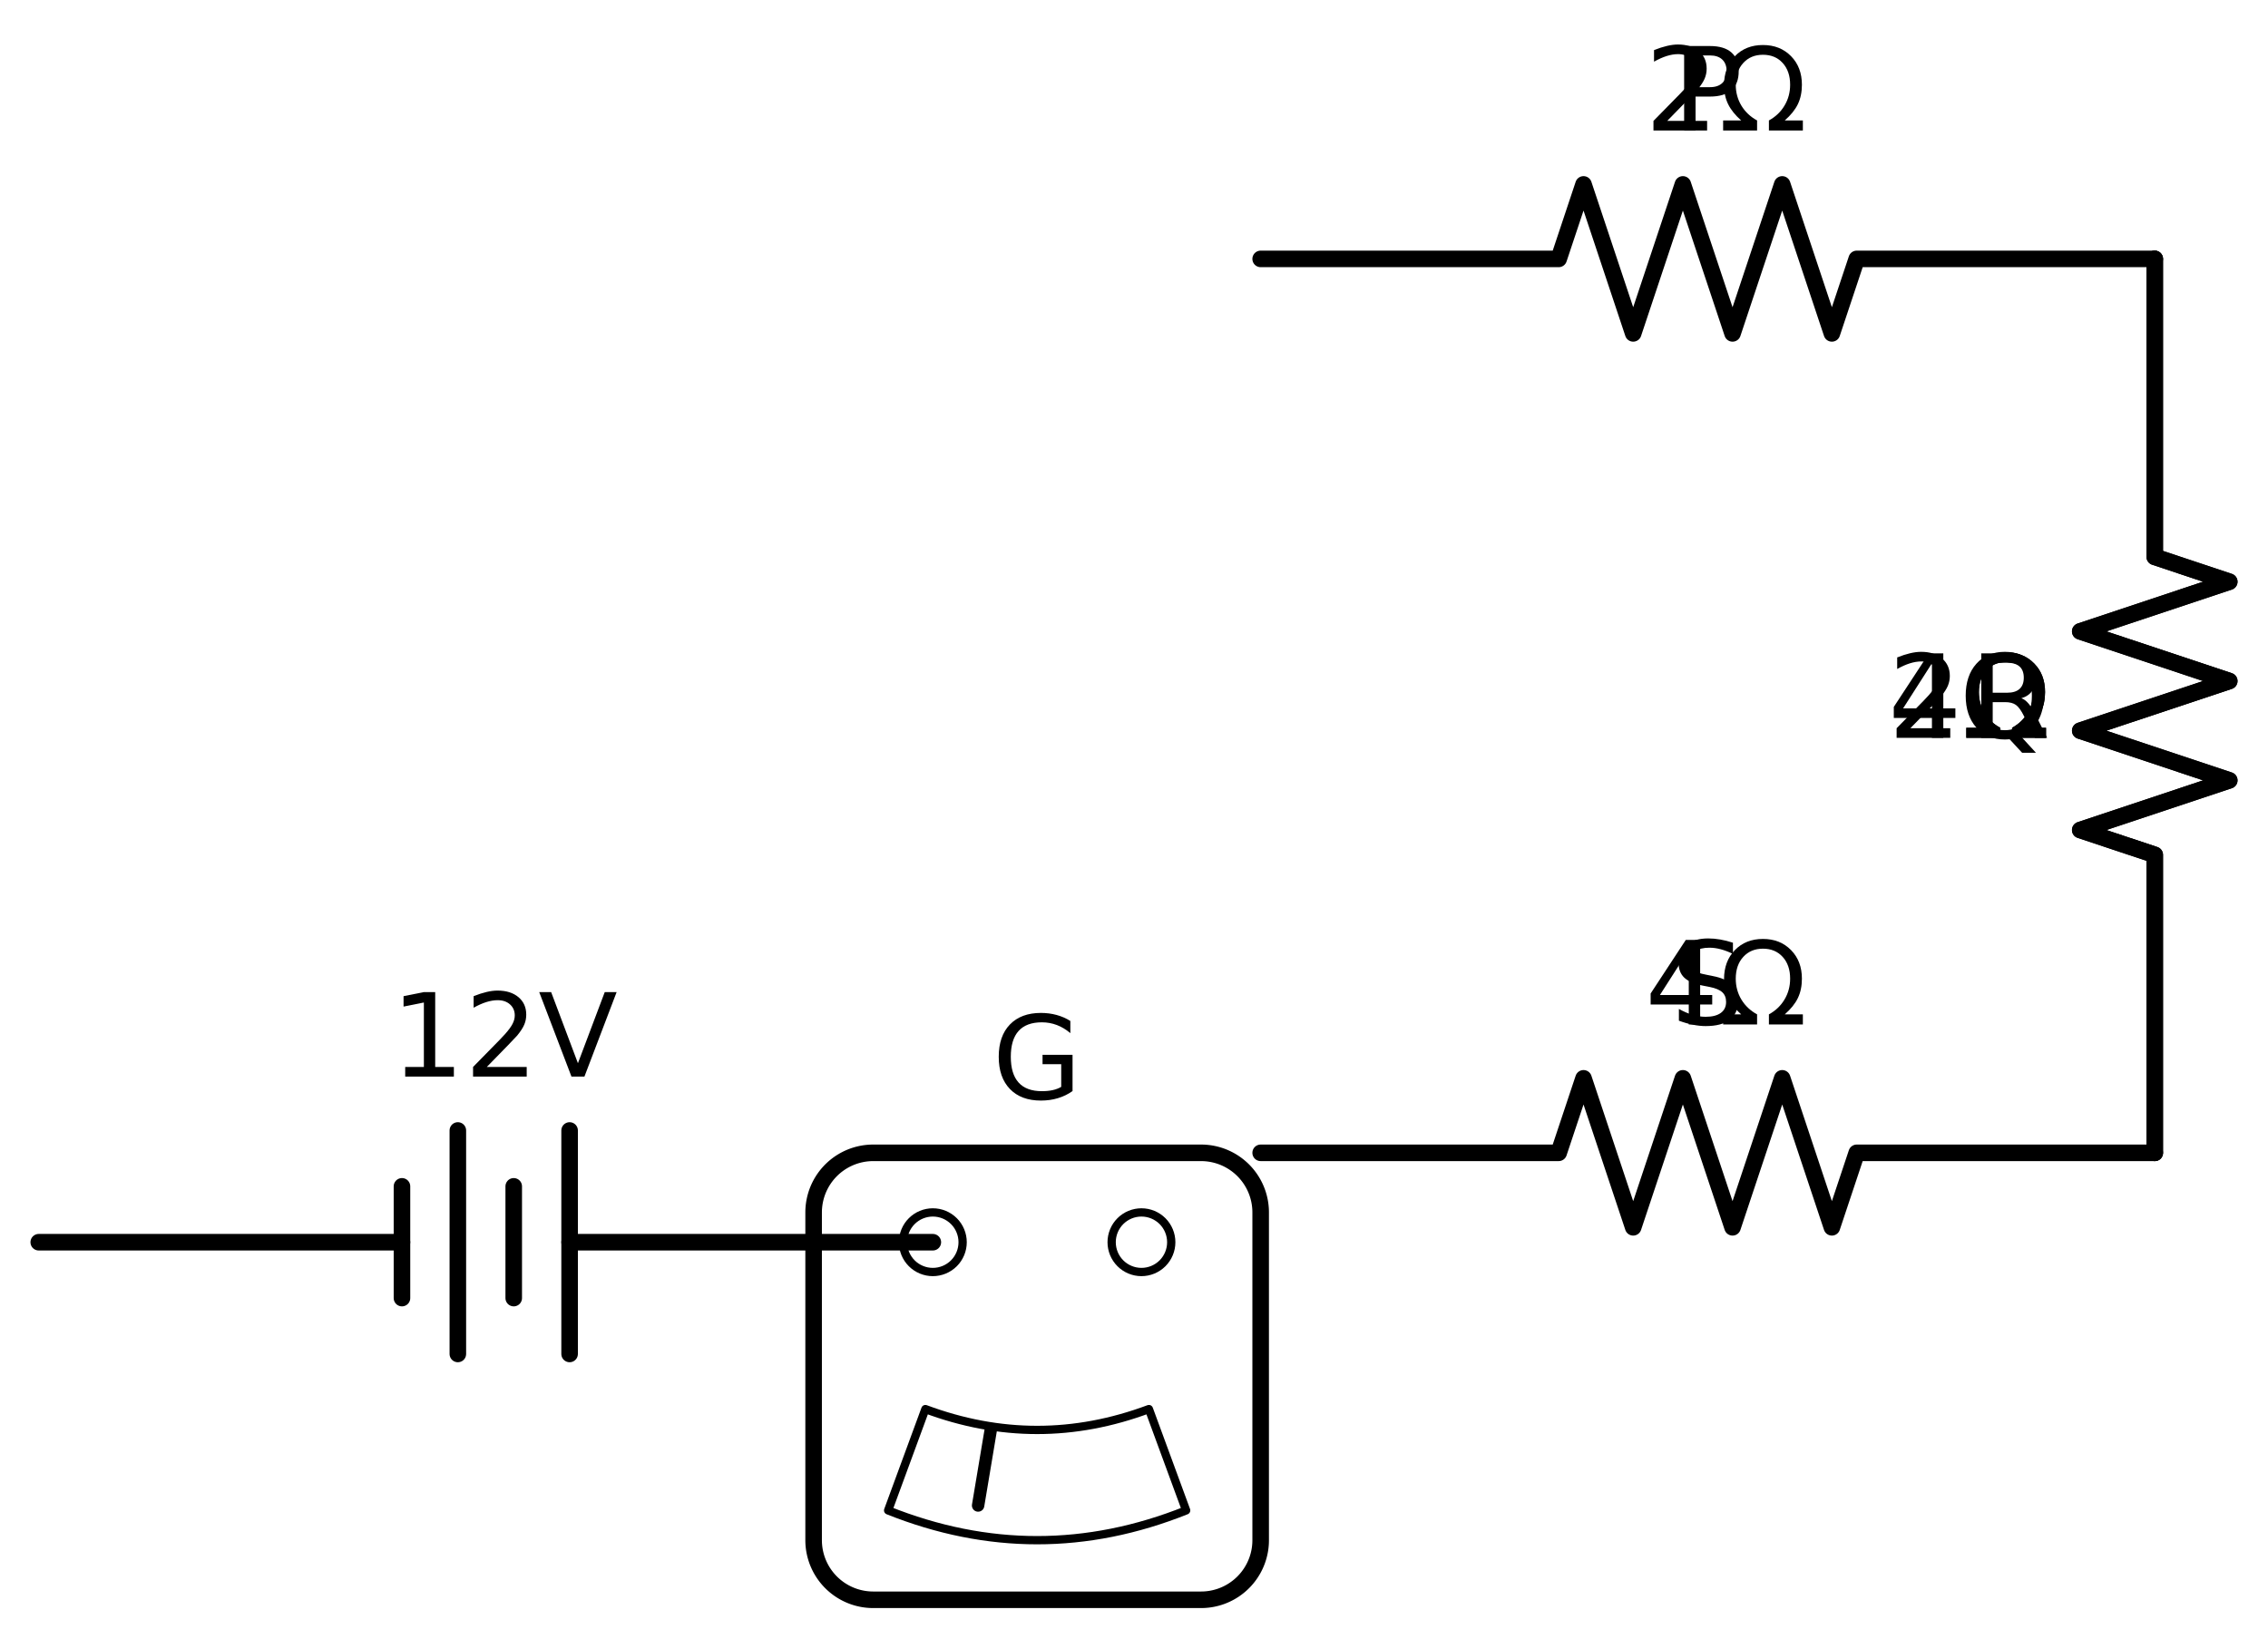
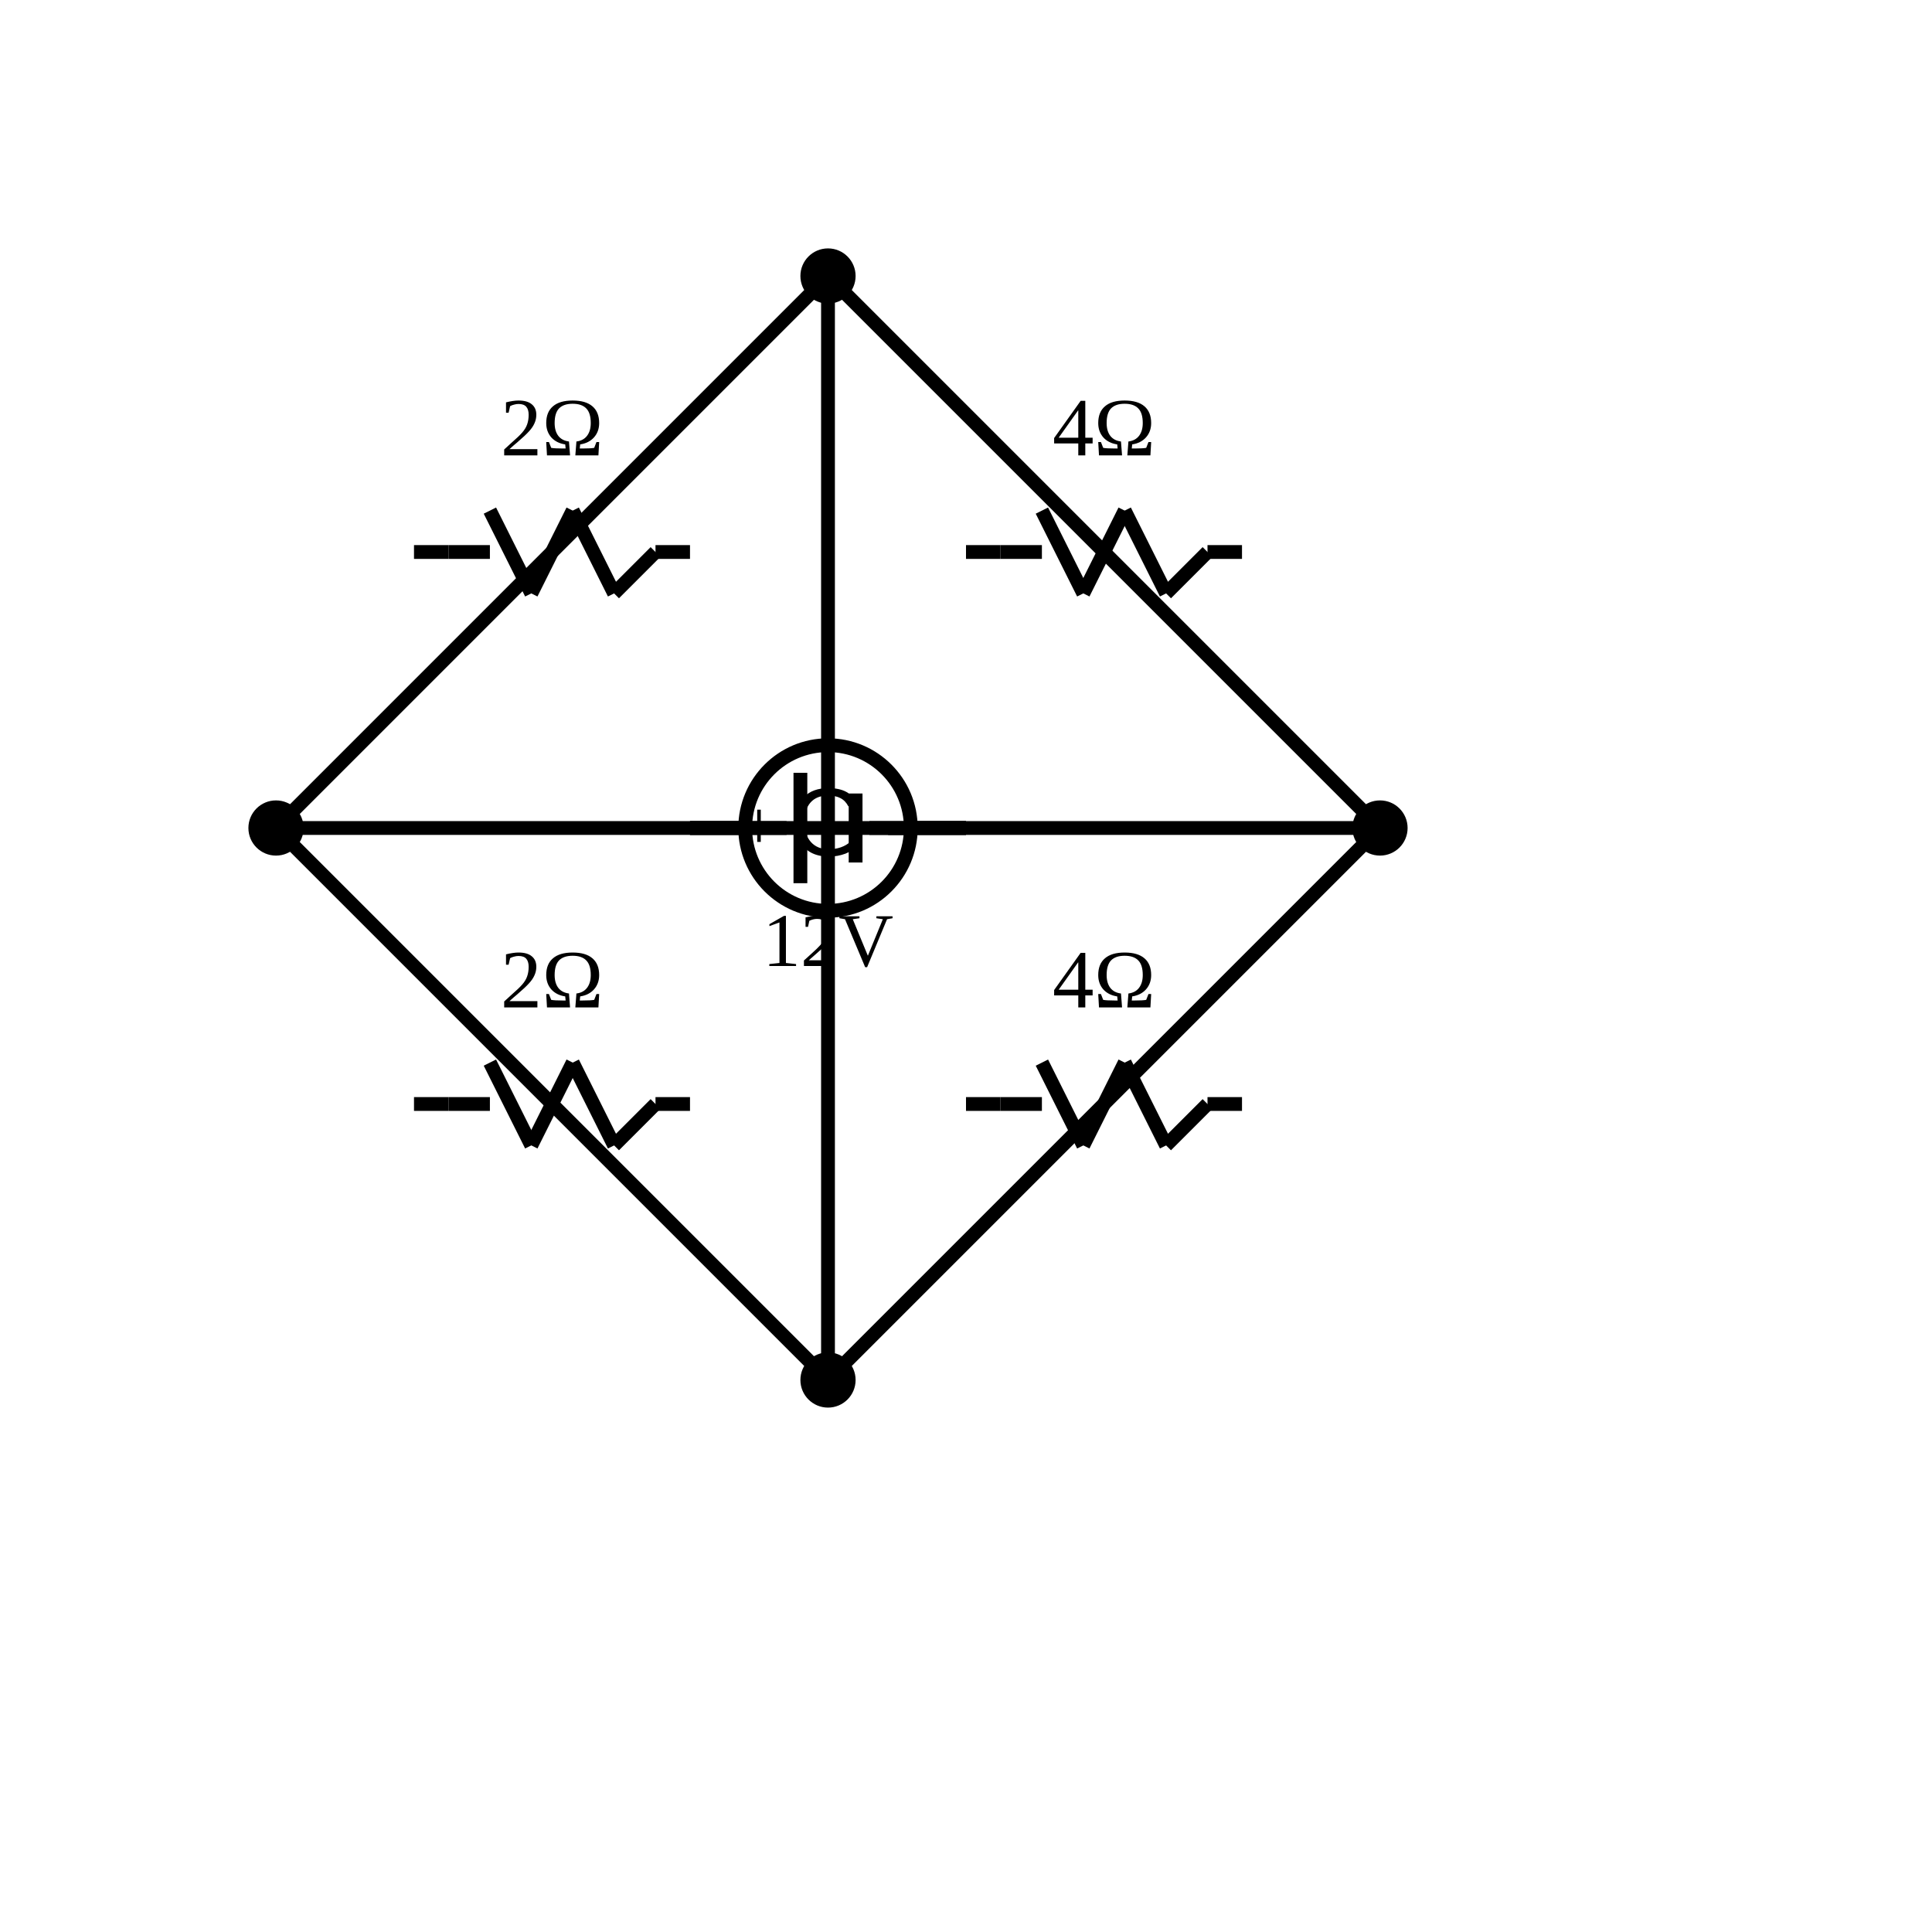
- <svg xmlns="http://www.w3.org/2000/svg" xmlns:xlink="http://www.w3.org/1999/xlink" width="273.96pt" height="197.96pt" viewBox="0 0 273.96 197.96" version="1.1">
-   <defs>
-     <style type="text/css">*{stroke-linejoin: round; stroke-linecap: butt}</style>
-   </defs>
-   <g id="figure_1">
-     <g id="patch_1">
-       <path d="M 0 197.96  L 273.96 197.96  L 273.96 0  L 0 0  L 0 197.96  z " style="fill: none" />
-     </g>
-     <g id="axes_1">
-       <g id="patch_2">
-         <path d="M 98.28 186.08  L 98.281 186.194  L 98.284 186.308  L 98.288 186.423  L 98.294 186.537  L 98.303 186.651  L 98.313 186.764  L 98.324 186.878  L 98.338 186.991  L 98.353 187.105  L 98.37 187.218  L 98.389 187.33  L 98.41 187.443  L 98.433 187.555  L 98.457 187.666  L 98.483 187.777  L 98.511 187.888  L 98.54 187.999  L 98.572 188.108  L 98.605 188.218  L 98.639 188.327  L 98.676 188.435  L 98.714 188.543  L 98.754 188.65  L 98.796 188.756  L 98.839 188.862  L 98.884 188.967  L 98.931 189.071  L 98.979 189.175  L 99.029 189.277  L 99.08 189.379  L 99.134 189.48  L 99.188 189.581  L 99.245 189.68  L 99.303 189.778  L 99.362 189.876  L 99.423 189.973  L 99.485 190.068  L 99.55 190.163  L 99.615 190.256  L 99.682 190.349  L 99.751 190.44  L 99.82 190.531  L 99.892 190.62  L 99.964 190.708  L 100.039 190.795  L 100.114 190.881  L 100.191 190.965  L 100.269 191.049  L 100.349 191.131  L 100.429 191.211  L 100.511 191.291  L 100.595 191.369  L 100.679 191.446  L 100.765 191.521  L 100.852 191.596  L 100.94 191.668  L 101.029 191.74  L 101.12 191.809  L 101.211 191.878  L 101.304 191.945  L 101.397 192.01  L 101.492 192.075  L 101.587 192.137  L 101.684 192.198  L 101.782 192.257  L 101.88 192.315  L 101.979 192.372  L 102.08 192.426  L 102.181 192.48  L 102.283 192.531  L 102.385 192.581  L 102.489 192.629  L 102.593 192.676  L 102.698 192.721  L 102.804 192.764  L 102.91 192.806  L 103.017 192.846  L 103.125 192.884  L 103.233 192.921  L 103.342 192.955  L 103.452 192.988  L 103.561 193.02  L 103.672 193.049  L 103.783 193.077  L 103.894 193.103  L 104.005 193.127  L 104.117 193.15  L 104.23 193.171  L 104.342 193.19  L 104.455 193.207  L 104.569 193.222  L 104.682 193.236  L 104.796 193.247  L 104.909 193.257  L 105.023 193.266  L 105.137 193.272  L 105.252 193.276  L 105.366 193.279  L 105.48 193.28  L 145.08 193.28  L 145.194 193.279  L 145.308 193.276  L 145.423 193.272  L 145.537 193.266  L 145.651 193.257  L 145.764 193.247  L 145.878 193.236  L 145.991 193.222  L 146.105 193.207  L 146.218 193.19  L 146.33 193.171  L 146.443 193.15  L 146.555 193.127  L 146.666 193.103  L 146.777 193.077  L 146.888 193.049  L 146.999 193.02  L 147.108 192.988  L 147.218 192.955  L 147.327 192.921  L 147.435 192.884  L 147.543 192.846  L 147.65 192.806  L 147.756 192.764  L 147.862 192.721  L 147.967 192.676  L 148.071 192.629  L 148.175 192.581  L 148.277 192.531  L 148.379 192.48  L 148.48 192.426  L 148.581 192.372  L 148.68 192.315  L 148.778 192.257  L 148.876 192.198  L 148.973 192.137  L 149.068 192.075  L 149.163 192.01  L 149.256 191.945  L 149.349 191.878  L 149.44 191.809  L 149.531 191.74  L 149.62 191.668  L 149.708 191.596  L 149.795 191.521  L 149.881 191.446  L 149.965 191.369  L 150.049 191.291  L 150.131 191.211  L 150.211 191.131  L 150.291 191.049  L 150.369 190.965  L 150.446 190.881  L 150.521 190.795  L 150.596 190.708  L 150.668 190.62  L 150.74 190.531  L 150.809 190.44  L 150.878 190.349  L 150.945 190.256  L 151.01 190.163  L 151.075 190.068  L 151.137 189.973  L 151.198 189.876  L 151.257 189.778  L 151.315 189.68  L 151.372 189.581  L 151.426 189.48  L 151.48 189.379  L 151.531 189.277  L 151.581 189.175  L 151.629 189.071  L 151.676 188.967  L 151.721 188.862  L 151.764 188.756  L 151.806 188.65  L 151.846 188.543  L 151.884 188.435  L 151.921 188.327  L 151.955 188.218  L 151.988 188.108  L 152.02 187.999  L 152.049 187.888  L 152.077 187.777  L 152.103 187.666  L 152.127 187.555  L 152.15 187.443  L 152.171 187.33  L 152.19 187.218  L 152.207 187.105  L 152.222 186.991  L 152.236 186.878  L 152.247 186.764  L 152.257 186.651  L 152.266 186.537  L 152.272 186.423  L 152.276 186.308  L 152.279 186.194  L 152.28 186.08  L 152.28 146.48  L 152.279 146.366  L 152.276 146.252  L 152.272 146.137  L 152.266 146.023  L 152.257 145.909  L 152.247 145.796  L 152.236 145.682  L 152.222 145.569  L 152.207 145.455  L 152.19 145.342  L 152.171 145.23  L 152.15 145.117  L 152.127 145.005  L 152.103 144.894  L 152.077 144.783  L 152.049 144.672  L 152.02 144.561  L 151.988 144.452  L 151.955 144.342  L 151.921 144.233  L 151.884 144.125  L 151.846 144.017  L 151.806 143.91  L 151.764 143.804  L 151.721 143.698  L 151.676 143.593  L 151.629 143.489  L 151.581 143.385  L 151.531 143.283  L 151.48 143.181  L 151.426 143.08  L 151.372 142.979  L 151.315 142.88  L 151.257 142.782  L 151.198 142.684  L 151.137 142.587  L 151.075 142.492  L 151.01 142.397  L 150.945 142.304  L 150.878 142.211  L 150.809 142.12  L 150.74 142.029  L 150.668 141.94  L 150.596 141.852  L 150.521 141.765  L 150.446 141.679  L 150.369 141.595  L 150.291 141.511  L 150.211 141.429  L 150.131 141.349  L 150.049 141.269  L 149.965 141.191  L 149.881 141.114  L 149.795 141.039  L 149.708 140.964  L 149.62 140.892  L 149.531 140.82  L 149.44 140.751  L 149.349 140.682  L 149.256 140.615  L 149.163 140.55  L 149.068 140.485  L 148.973 140.423  L 148.876 140.362  L 148.778 140.303  L 148.68 140.245  L 148.581 140.188  L 148.48 140.134  L 148.379 140.08  L 148.277 140.029  L 148.175 139.979  L 148.071 139.931  L 147.967 139.884  L 147.862 139.839  L 147.756 139.796  L 147.65 139.754  L 147.543 139.714  L 147.435 139.676  L 147.327 139.639  L 147.218 139.605  L 147.108 139.572  L 146.999 139.54  L 146.888 139.511  L 146.777 139.483  L 146.666 139.457  L 146.555 139.433  L 146.443 139.41  L 146.33 139.389  L 146.218 139.37  L 146.105 139.353  L 145.991 139.338  L 145.878 139.324  L 145.764 139.313  L 145.651 139.303  L 145.537 139.294  L 145.423 139.288  L 145.308 139.284  L 145.194 139.281  L 145.08 139.28  L 105.48 139.28  L 105.366 139.281  L 105.252 139.284  L 105.137 139.288  L 105.023 139.294  L 104.909 139.303  L 104.796 139.313  L 104.682 139.324  L 104.569 139.338  L 104.455 139.353  L 104.342 139.37  L 104.23 139.389  L 104.117 139.41  L 104.005 139.433  L 103.894 139.457  L 103.783 139.483  L 103.672 139.511  L 103.561 139.54  L 103.452 139.572  L 103.342 139.605  L 103.233 139.639  L 103.125 139.676  L 103.017 139.714  L 102.91 139.754  L 102.804 139.796  L 102.698 139.839  L 102.593 139.884  L 102.489 139.931  L 102.385 139.979  L 102.283 140.029  L 102.181 140.08  L 102.08 140.134  L 101.979 140.188  L 101.88 140.245  L 101.782 140.303  L 101.684 140.362  L 101.587 140.423  L 101.492 140.485  L 101.397 140.55  L 101.304 140.615  L 101.211 140.682  L 101.12 140.751  L 101.029 140.82  L 100.94 140.892  L 100.852 140.964  L 100.765 141.039  L 100.679 141.114  L 100.595 141.191  L 100.511 141.269  L 100.429 141.349  L 100.349 141.429  L 100.269 141.511  L 100.191 141.595  L 100.114 141.679  L 100.039 141.765  L 99.964 141.852  L 99.892 141.94  L 99.82 142.029  L 99.751 142.12  L 99.682 142.211  L 99.615 142.304  L 99.55 142.397  L 99.485 142.492  L 99.423 142.587  L 99.362 142.684  L 99.303 142.782  L 99.245 142.88  L 99.188 142.979  L 99.134 143.08  L 99.08 143.181  L 99.029 143.283  L 98.979 143.385  L 98.931 143.489  L 98.884 143.593  L 98.839 143.698  L 98.796 143.804  L 98.754 143.91  L 98.714 144.017  L 98.676 144.125  L 98.639 144.233  L 98.605 144.342  L 98.572 144.452  L 98.54 144.561  L 98.511 144.672  L 98.483 144.783  L 98.457 144.894  L 98.433 145.005  L 98.41 145.117  L 98.389 145.23  L 98.37 145.342  L 98.353 145.455  L 98.338 145.569  L 98.324 145.682  L 98.313 145.796  L 98.303 145.909  L 98.294 146.023  L 98.288 146.137  L 98.284 146.252  L 98.281 146.366  L 98.28 146.48  L 98.28 186.08  z " clip-path="url(#pf75d09954b)" style="fill: none; stroke: #000000; stroke-width: 2; stroke-linecap: round" />
-       </g>
-       <g id="line2d_1">
-         <path d="M 152.28 31.28  L 188.28 31.28  L 191.28 22.28  L 197.28 40.28  L 203.28 22.28  L 209.28 40.28  L 215.28 22.28  L 221.28 40.28  L 224.28 31.28  L 260.28 31.28  " clip-path="url(#pf75d09954b)" style="fill: none; stroke: #000000; stroke-width: 2; stroke-linecap: round" />
-       </g>
-       <g id="line2d_2">
-         <path d="M 260.28 31.28  L 260.28 67.28  L 269.28 70.28  L 251.28 76.28  L 269.28 82.28  L 251.28 88.28  L 269.28 94.28  L 251.28 100.28  L 260.28 103.28  L 260.28 139.28  " clip-path="url(#pf75d09954b)" style="fill: none; stroke: #000000; stroke-width: 2; stroke-linecap: round" />
-       </g>
-       <g id="line2d_3">
-         <path d="M 260.28 139.28  L 260.28 103.28  L 251.28 100.28  L 269.28 94.28  L 251.28 88.28  L 269.28 82.28  L 251.28 76.28  L 269.28 70.28  L 260.28 67.28  L 260.28 31.28  " clip-path="url(#pf75d09954b)" style="fill: none; stroke: #000000; stroke-width: 2; stroke-linecap: round" />
-       </g>
-       <g id="line2d_4">
-         <path d="M 260.28 139.28  L 224.28 139.28  L 221.28 148.28  L 215.28 130.28  L 209.28 148.28  L 203.28 130.28  L 197.28 148.28  L 191.28 130.28  L 188.28 139.28  L 152.28 139.28  " clip-path="url(#pf75d09954b)" style="fill: none; stroke: #000000; stroke-width: 2; stroke-linecap: round" />
-       </g>
-       <g id="patch_3">
-         <path d="M 143.28 182.48  Q 125.28 189.68 107.28 182.48  L 111.78 170.24  Q 125.28 175.28 138.78 170.24  L 143.28 182.48  z " clip-path="url(#pf75d09954b)" style="fill: none; stroke: #000000; stroke-linecap: round" />
-       </g>
-       <g id="line2d_5">
-         <path d="M 119.695 172.656  L 118.15 181.888  " clip-path="url(#pf75d09954b)" style="fill: none; stroke: #000000; stroke-width: 1.5; stroke-linecap: round" />
-       </g>
-       <g id="line2d_6">
-         <path d="M 112.68 150.08  L 68.805 150.08  M 48.555 150.08  L 4.68 150.08  " clip-path="url(#pf75d09954b)" style="fill: none; stroke: #000000; stroke-width: 2; stroke-linecap: round" />
-       </g>
-       <g id="line2d_7">
-         <path d="M 68.805 163.58  L 68.805 136.58  " clip-path="url(#pf75d09954b)" style="fill: none; stroke: #000000; stroke-width: 2; stroke-linecap: round" />
-       </g>
-       <g id="line2d_8">
-         <path d="M 62.055 156.83  L 62.055 143.33  " clip-path="url(#pf75d09954b)" style="fill: none; stroke: #000000; stroke-width: 2; stroke-linecap: round" />
-       </g>
-       <g id="line2d_9">
-         <path d="M 55.305 163.58  L 55.305 136.58  " clip-path="url(#pf75d09954b)" style="fill: none; stroke: #000000; stroke-width: 2; stroke-linecap: round" />
-       </g>
-       <g id="line2d_10">
-         <path d="M 48.555 156.83  L 48.555 143.33  " clip-path="url(#pf75d09954b)" style="fill: none; stroke: #000000; stroke-width: 2; stroke-linecap: round" />
-       </g>
-       <g id="text_1">
-         <g transform="translate(194.252 15.76844) scale(0.14 -0.14)">
-           <defs>
-             <path id="DejaVuSans-20" transform="scale(0.015625)" />
-             <path id="DejaVuSans-32" d="M 1228 531  L 3431 531  L 3431 0  L 469 0  L 469 531  Q 828 903 1448 1529  Q 2069 2156 2228 2338  Q 2531 2678 2651 2914  Q 2772 3150 2772 3378  Q 2772 3750 2511 3984  Q 2250 4219 1831 4219  Q 1534 4219 1204 4116  Q 875 4013 500 3803  L 500 4441  Q 881 4594 1212 4672  Q 1544 4750 1819 4750  Q 2544 4750 2975 4387  Q 3406 4025 3406 3419  Q 3406 3131 3298 2873  Q 3191 2616 2906 2266  Q 2828 2175 2409 1742  Q 1991 1309 1228 531  z " transform="scale(0.015625)" />
-             <path id="DejaVuSans-3a9" d="M 4647 556  L 4647 0  L 2772 0  L 2772 556  Q 3325 859 3634 1378  Q 3944 1897 3944 2528  Q 3944 3278 3531 3731  Q 3119 4184 2444 4184  Q 1769 4184 1355 3729  Q 941 3275 941 2528  Q 941 1897 1250 1378  Q 1563 859 2119 556  L 2119 0  L 244 0  L 244 556  L 1241 556  Q 747 991 519 1456  Q 294 1922 294 2497  Q 294 3491 894 4106  Q 1491 4722 2444 4722  Q 3391 4722 3994 4106  Q 4594 3494 4594 2528  Q 4594 1922 4372 1459  Q 4150 997 3647 556  L 4647 556  z " transform="scale(0.015625)" />
-           </defs>
-           <use xlink:href="#DejaVuSans-20" />
-           <use xlink:href="#DejaVuSans-32" transform="translate(31.78711 0)" />
-           <use xlink:href="#DejaVuSans-3a9" transform="translate(95.41016 0)" />
-         </g>
-       </g>
-       <g id="text_2">
-         <g transform="translate(202.0592 15.76844) scale(0.14 -0.14)">
-           <defs>
-             <path id="DejaVuSans-50" d="M 1259 4147  L 1259 2394  L 2053 2394  Q 2494 2394 2734 2622  Q 2975 2850 2975 3272  Q 2975 3691 2734 3919  Q 2494 4147 2053 4147  L 1259 4147  z M 628 4666  L 2053 4666  Q 2838 4666 3239 4311  Q 3641 3956 3641 3272  Q 3641 2581 3239 2228  Q 2838 1875 2053 1875  L 1259 1875  L 1259 0  L 628 0  L 628 4666  z " transform="scale(0.015625)" />
-           </defs>
-           <use xlink:href="#DejaVuSans-50" />
-         </g>
-       </g>
-       <g id="text_3">
-         <g transform="translate(223.6241 89.14312) scale(0.14 -0.14)">
-           <use xlink:href="#DejaVuSans-20" />
-           <use xlink:href="#DejaVuSans-32" transform="translate(31.78711 0)" />
-           <use xlink:href="#DejaVuSans-3a9" transform="translate(95.41016 0)" />
-         </g>
-       </g>
-       <g id="text_4">
-         <g transform="translate(236.6594 89.14312) scale(0.14 -0.14)">
-           <defs>
-             <path id="DejaVuSans-51" d="M 2522 4238  Q 1834 4238 1429 3725  Q 1025 3213 1025 2328  Q 1025 1447 1429 934  Q 1834 422 2522 422  Q 3209 422 3611 934  Q 4013 1447 4013 2328  Q 4013 3213 3611 3725  Q 3209 4238 2522 4238  z M 3406 84  L 4238 -825  L 3475 -825  L 2784 -78  Q 2681 -84 2626 -87  Q 2572 -91 2522 -91  Q 1538 -91 948 567  Q 359 1225 359 2328  Q 359 3434 948 4092  Q 1538 4750 2522 4750  Q 3503 4750 4090 4092  Q 4678 3434 4678 2328  Q 4678 1516 4351 937  Q 4025 359 3406 84  z " transform="scale(0.015625)" />
-           </defs>
-           <use xlink:href="#DejaVuSans-51" />
-         </g>
-       </g>
-       <g id="text_5">
-         <g transform="translate(223.6241 89.14312) scale(0.14 -0.14)">
-           <defs>
-             <path id="DejaVuSans-34" d="M 2419 4116  L 825 1625  L 2419 1625  L 2419 4116  z M 2253 4666  L 3047 4666  L 3047 1625  L 3713 1625  L 3713 1100  L 3047 1100  L 3047 0  L 2419 0  L 2419 1100  L 313 1100  L 313 1709  L 2253 4666  z " transform="scale(0.015625)" />
-           </defs>
-           <use xlink:href="#DejaVuSans-20" />
-           <use xlink:href="#DejaVuSans-34" transform="translate(31.78711 0)" />
-           <use xlink:href="#DejaVuSans-3a9" transform="translate(95.41016 0)" />
-         </g>
-       </g>
-       <g id="text_6">
-         <g transform="translate(237.9522 89.14312) scale(0.14 -0.14)">
-           <defs>
-             <path id="DejaVuSans-52" d="M 2841 2188  Q 3044 2119 3236 1894  Q 3428 1669 3622 1275  L 4263 0  L 3584 0  L 2988 1197  Q 2756 1666 2539 1819  Q 2322 1972 1947 1972  L 1259 1972  L 1259 0  L 628 0  L 628 4666  L 2053 4666  Q 2853 4666 3247 4331  Q 3641 3997 3641 3322  Q 3641 2881 3436 2590  Q 3231 2300 2841 2188  z M 1259 4147  L 1259 2491  L 2053 2491  Q 2509 2491 2742 2702  Q 2975 2913 2975 3322  Q 2975 3731 2742 3939  Q 2509 4147 2053 4147  L 1259 4147  z " transform="scale(0.015625)" />
-           </defs>
-           <use xlink:href="#DejaVuSans-52" />
-         </g>
-       </g>
-       <g id="text_7">
-         <g transform="translate(194.252 123.7684) scale(0.14 -0.14)">
-           <use xlink:href="#DejaVuSans-20" />
-           <use xlink:href="#DejaVuSans-34" transform="translate(31.78711 0)" />
-           <use xlink:href="#DejaVuSans-3a9" transform="translate(95.41016 0)" />
-         </g>
-       </g>
-       <g id="text_8">
-         <g transform="translate(201.8361 123.7684) scale(0.14 -0.14)">
-           <defs>
-             <path id="DejaVuSans-53" d="M 3425 4513  L 3425 3897  Q 3066 4069 2747 4153  Q 2428 4238 2131 4238  Q 1616 4238 1336 4038  Q 1056 3838 1056 3469  Q 1056 3159 1242 3001  Q 1428 2844 1947 2747  L 2328 2669  Q 3034 2534 3370 2195  Q 3706 1856 3706 1288  Q 3706 609 3251 259  Q 2797 -91 1919 -91  Q 1588 -91 1214 -16  Q 841 59 441 206  L 441 856  Q 825 641 1194 531  Q 1563 422 1919 422  Q 2459 422 2753 634  Q 3047 847 3047 1241  Q 3047 1584 2836 1778  Q 2625 1972 2144 2069  L 1759 2144  Q 1053 2284 737 2584  Q 422 2884 422 3419  Q 422 4038 858 4394  Q 1294 4750 2059 4750  Q 2388 4750 2728 4690  Q 3069 4631 3425 4513  z " transform="scale(0.015625)" />
-           </defs>
-           <use xlink:href="#DejaVuSans-53" />
-         </g>
-       </g>
-       <g id="text_9">
-         <g transform="translate(119.8561 132.7684) scale(0.14 -0.14)">
-           <defs>
-             <path id="DejaVuSans-47" d="M 3809 666  L 3809 1919  L 2778 1919  L 2778 2438  L 4434 2438  L 4434 434  Q 4069 175 3628 42  Q 3188 -91 2688 -91  Q 1594 -91 976 548  Q 359 1188 359 2328  Q 359 3472 976 4111  Q 1594 4750 2688 4750  Q 3144 4750 3555 4637  Q 3966 4525 4313 4306  L 4313 3634  Q 3963 3931 3569 4081  Q 3175 4231 2741 4231  Q 1884 4231 1454 3753  Q 1025 3275 1025 2328  Q 1025 1384 1454 906  Q 1884 428 2741 428  Q 3075 428 3337 486  Q 3600 544 3809 666  z " transform="scale(0.015625)" />
-           </defs>
-           <use xlink:href="#DejaVuSans-47" />
-         </g>
-       </g>
-       <g id="text_10">
-         <g transform="translate(42.75937 130.0684) scale(0.14 -0.14)">
-           <defs>
-             <path id="DejaVuSans-31" d="M 794 531  L 1825 531  L 1825 4091  L 703 3866  L 703 4441  L 1819 4666  L 2450 4666  L 2450 531  L 3481 531  L 3481 0  L 794 0  L 794 531  z " transform="scale(0.015625)" />
-             <path id="DejaVuSans-56" d="M 1831 0  L 50 4666  L 709 4666  L 2188 738  L 3669 4666  L 4325 4666  L 2547 0  L 1831 0  z " transform="scale(0.015625)" />
-           </defs>
-           <use xlink:href="#DejaVuSans-20" />
-           <use xlink:href="#DejaVuSans-31" transform="translate(31.78711 0)" />
-           <use xlink:href="#DejaVuSans-32" transform="translate(95.41016 0)" />
-           <use xlink:href="#DejaVuSans-56" transform="translate(159.0332 0)" />
-         </g>
-       </g>
-       <g id="patch_4">
-         <path d="M 137.88 153.68  C 138.835 153.68 139.75 153.301 140.426 152.626  C 141.101 151.95 141.48 151.035 141.48 150.08  C 141.48 149.125 141.101 148.21 140.426 147.534  C 139.75 146.859 138.835 146.48 137.88 146.48  C 136.925 146.48 136.01 146.859 135.334 147.534  C 134.659 148.21 134.28 149.125 134.28 150.08  C 134.28 151.035 134.659 151.95 135.334 152.626  C 136.01 153.301 136.925 153.68 137.88 153.68  L 137.88 153.68  z " clip-path="url(#pf75d09954b)" style="fill: none; stroke: #000000; stroke-linejoin: miter" />
-       </g>
-       <g id="patch_5">
-         <path d="M 112.68 153.68  C 113.635 153.68 114.55 153.301 115.226 152.626  C 115.901 151.95 116.28 151.035 116.28 150.08  C 116.28 149.125 115.901 148.21 115.226 147.534  C 114.55 146.859 113.635 146.48 112.68 146.48  C 111.725 146.48 110.81 146.859 110.134 147.534  C 109.459 148.21 109.08 149.125 109.08 150.08  C 109.08 151.035 109.459 151.95 110.134 152.626  C 110.81 153.301 111.725 153.68 112.68 153.68  L 112.68 153.68  z " clip-path="url(#pf75d09954b)" style="fill: none; stroke: #000000; stroke-linejoin: miter" />
-       </g>
-     </g>
+ <svg xmlns="http://www.w3.org/2000/svg" width="280pt" height="280pt" viewBox="-120 -120 280 280" version="1.1">
+   <circle cx="0" cy="-80" r="3" fill="black" stroke="black" stroke-width="2" />
+   <circle cx="-80" cy="0" r="3" fill="black" stroke="black" stroke-width="2" />
+   <circle cx="80" cy="0" r="3" fill="black" stroke="black" stroke-width="2" />
+   <circle cx="0" cy="80" r="3" fill="black" stroke="black" stroke-width="2" />
+   <line x1="0" y1="-80" x2="0" y2="80" stroke="black" stroke-width="2" />
+   <line x1="0" y1="-80" x2="-80" y2="0" stroke="black" stroke-width="2" />
+   <line x1="-80" y1="0" x2="0" y2="80" stroke="black" stroke-width="2" />
+   <line x1="0" y1="-80" x2="80" y2="0" stroke="black" stroke-width="2" />
+   <line x1="80" y1="0" x2="0" y2="80" stroke="black" stroke-width="2" />
+   <line x1="-80" y1="0" x2="80" y2="0" stroke="black" stroke-width="2" />
+   <g transform="translate(0.0,0.0) rotate(0)">
+     <line x1="-20" y1="0" x2="-6" y2="0" stroke="black" stroke-width="2" />
+     <line x1="-4" y1="-8" x2="-4" y2="8" stroke="black" stroke-width="2" />
+     <line x1="4" y1="-5" x2="4" y2="5" stroke="black" stroke-width="2" />
+     <line x1="6" y1="0" x2="20" y2="0" stroke="black" stroke-width="2" />
+     <text x="0" y="20" font-size="11" text-anchor="middle" fill="black">12V</text>
+     <text x="-10" y="3" font-size="10" text-anchor="middle" fill="black">+</text>
+     <text x="10" y="3" font-size="10" text-anchor="middle" fill="black">-</text>
  </g>
-   <defs>
-     <clipPath id="pf75d09954b">
-       <rect x="0" y="-0" width="273.96" height="197.96" />
-     </clipPath>
-   </defs>
+   <g transform="translate(-40.0,-40.0) rotate(0)">
+     <line x1="-20" y1="0" x2="-15" y2="0" stroke="black" stroke-width="2" />
+     <line x1="-15" y1="0" x2="-9.0" y2="0" stroke="black" stroke-width="2" />
+     <line x1="-9.0" y1="-6" x2="-3.0" y2="6" stroke="black" stroke-width="2" />
+     <line x1="-3.0" y1="6" x2="3.0" y2="-6" stroke="black" stroke-width="2" />
+     <line x1="3.0" y1="-6" x2="9.0" y2="6" stroke="black" stroke-width="2" />
+     <line x1="9.0" y1="6" x2="15.0" y2="0" stroke="black" stroke-width="2" />
+     <line x1="15" y1="0" x2="20" y2="0" stroke="black" stroke-width="2" />
+     <text x="0" y="-14" font-size="12" text-anchor="middle" fill="black">2Ω</text>
+   </g>
+   <g transform="translate(-40.0,40.0) rotate(0)">
+     <line x1="-20" y1="0" x2="-15" y2="0" stroke="black" stroke-width="2" />
+     <line x1="-15" y1="0" x2="-9.0" y2="0" stroke="black" stroke-width="2" />
+     <line x1="-9.0" y1="-6" x2="-3.0" y2="6" stroke="black" stroke-width="2" />
+     <line x1="-3.0" y1="6" x2="3.0" y2="-6" stroke="black" stroke-width="2" />
+     <line x1="3.0" y1="-6" x2="9.0" y2="6" stroke="black" stroke-width="2" />
+     <line x1="9.0" y1="6" x2="15.0" y2="0" stroke="black" stroke-width="2" />
+     <line x1="15" y1="0" x2="20" y2="0" stroke="black" stroke-width="2" />
+     <text x="0" y="-14" font-size="12" text-anchor="middle" fill="black">2Ω</text>
+   </g>
+   <g transform="translate(40.0,-40.0) rotate(0)">
+     <line x1="-20" y1="0" x2="-15" y2="0" stroke="black" stroke-width="2" />
+     <line x1="-15" y1="0" x2="-9.0" y2="0" stroke="black" stroke-width="2" />
+     <line x1="-9.0" y1="-6" x2="-3.0" y2="6" stroke="black" stroke-width="2" />
+     <line x1="-3.0" y1="6" x2="3.0" y2="-6" stroke="black" stroke-width="2" />
+     <line x1="3.0" y1="-6" x2="9.0" y2="6" stroke="black" stroke-width="2" />
+     <line x1="9.0" y1="6" x2="15.0" y2="0" stroke="black" stroke-width="2" />
+     <line x1="15" y1="0" x2="20" y2="0" stroke="black" stroke-width="2" />
+     <text x="0" y="-14" font-size="12" text-anchor="middle" fill="black">4Ω</text>
+   </g>
+   <g transform="translate(40.0,40.0) rotate(0)">
+     <line x1="-20" y1="0" x2="-15" y2="0" stroke="black" stroke-width="2" />
+     <line x1="-15" y1="0" x2="-9.0" y2="0" stroke="black" stroke-width="2" />
+     <line x1="-9.0" y1="-6" x2="-3.0" y2="6" stroke="black" stroke-width="2" />
+     <line x1="-3.0" y1="6" x2="3.0" y2="-6" stroke="black" stroke-width="2" />
+     <line x1="3.0" y1="-6" x2="9.0" y2="6" stroke="black" stroke-width="2" />
+     <line x1="9.0" y1="6" x2="15.0" y2="0" stroke="black" stroke-width="2" />
+     <line x1="15" y1="0" x2="20" y2="0" stroke="black" stroke-width="2" />
+     <text x="0" y="-14" font-size="12" text-anchor="middle" fill="black">4Ω</text>
+   </g>
+   <g transform="translate(0,0) rotate(0)">
+     <line x1="-20" y1="0" x2="-12" y2="0" stroke="black" stroke-width="2" />
+     <line x1="12" y1="0" x2="20" y2="0" stroke="black" stroke-width="2" />
+     <circle cx="0" cy="0" r="12" fill="none" stroke="black" stroke-width="2" />
+     <text x="0" y="4" font-size="14" text-anchor="middle" font-family="Arial, sans-serif" fill="black">G</text>
+   </g>
</svg>
